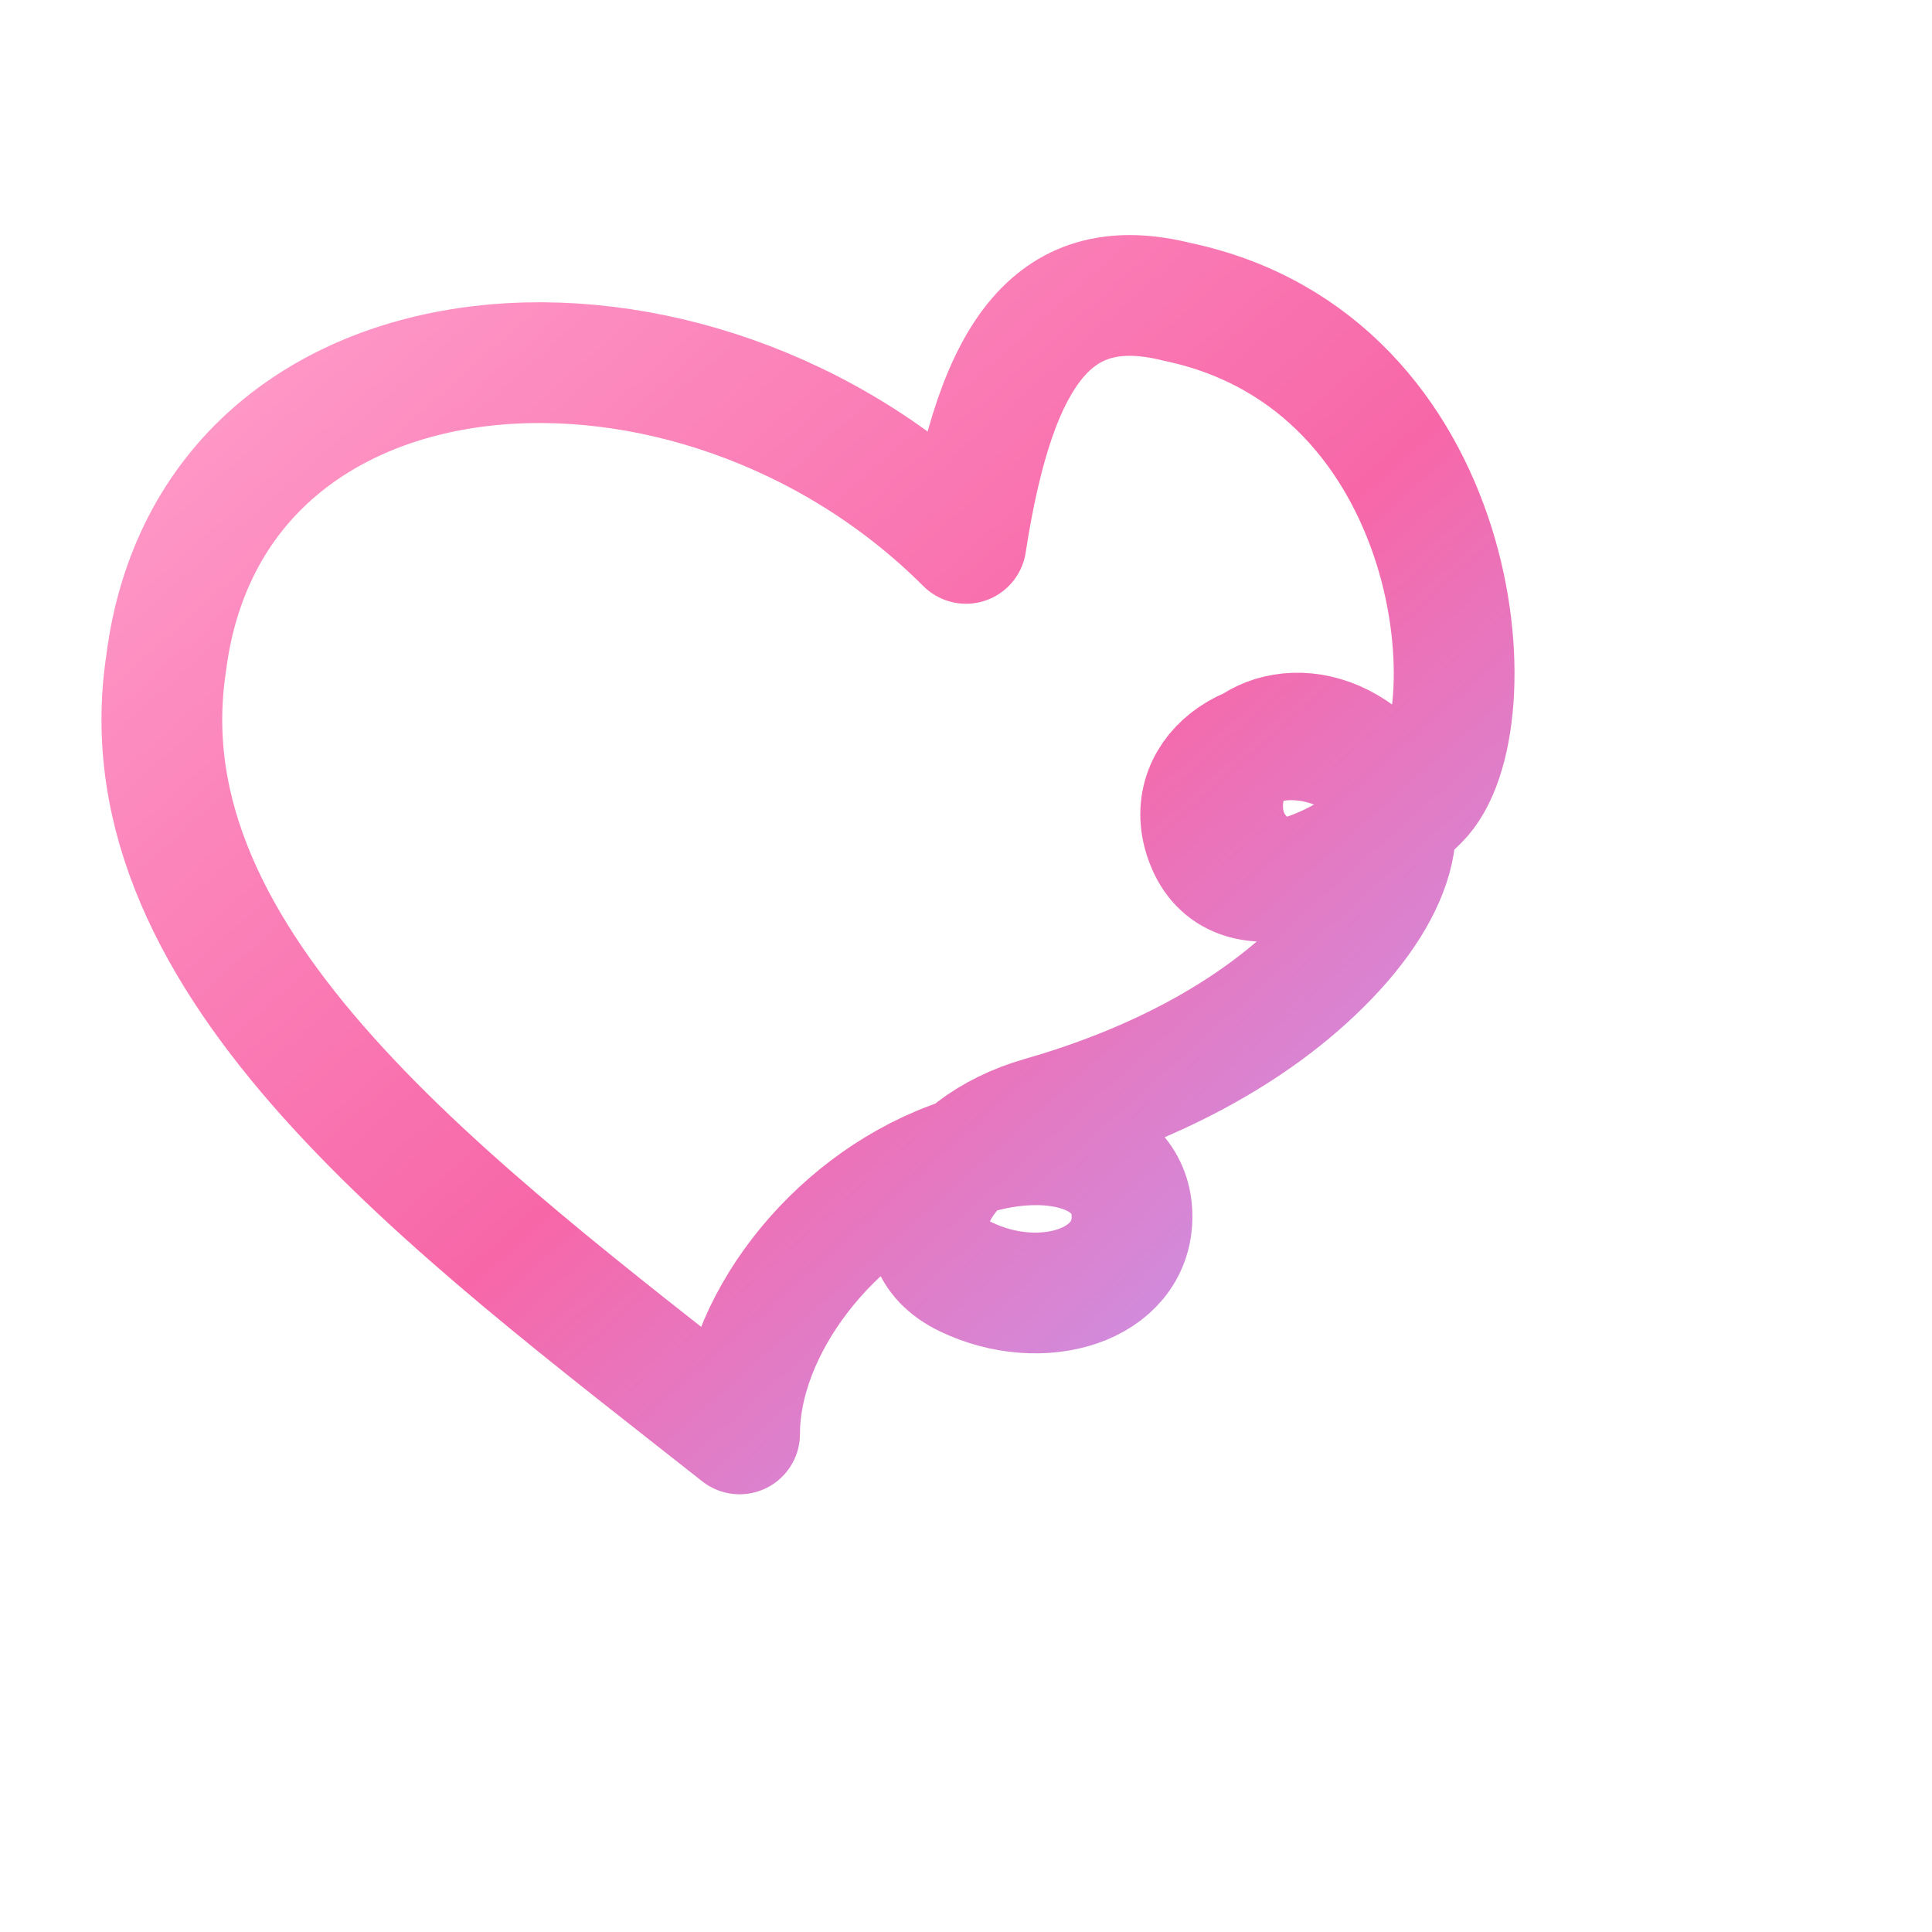
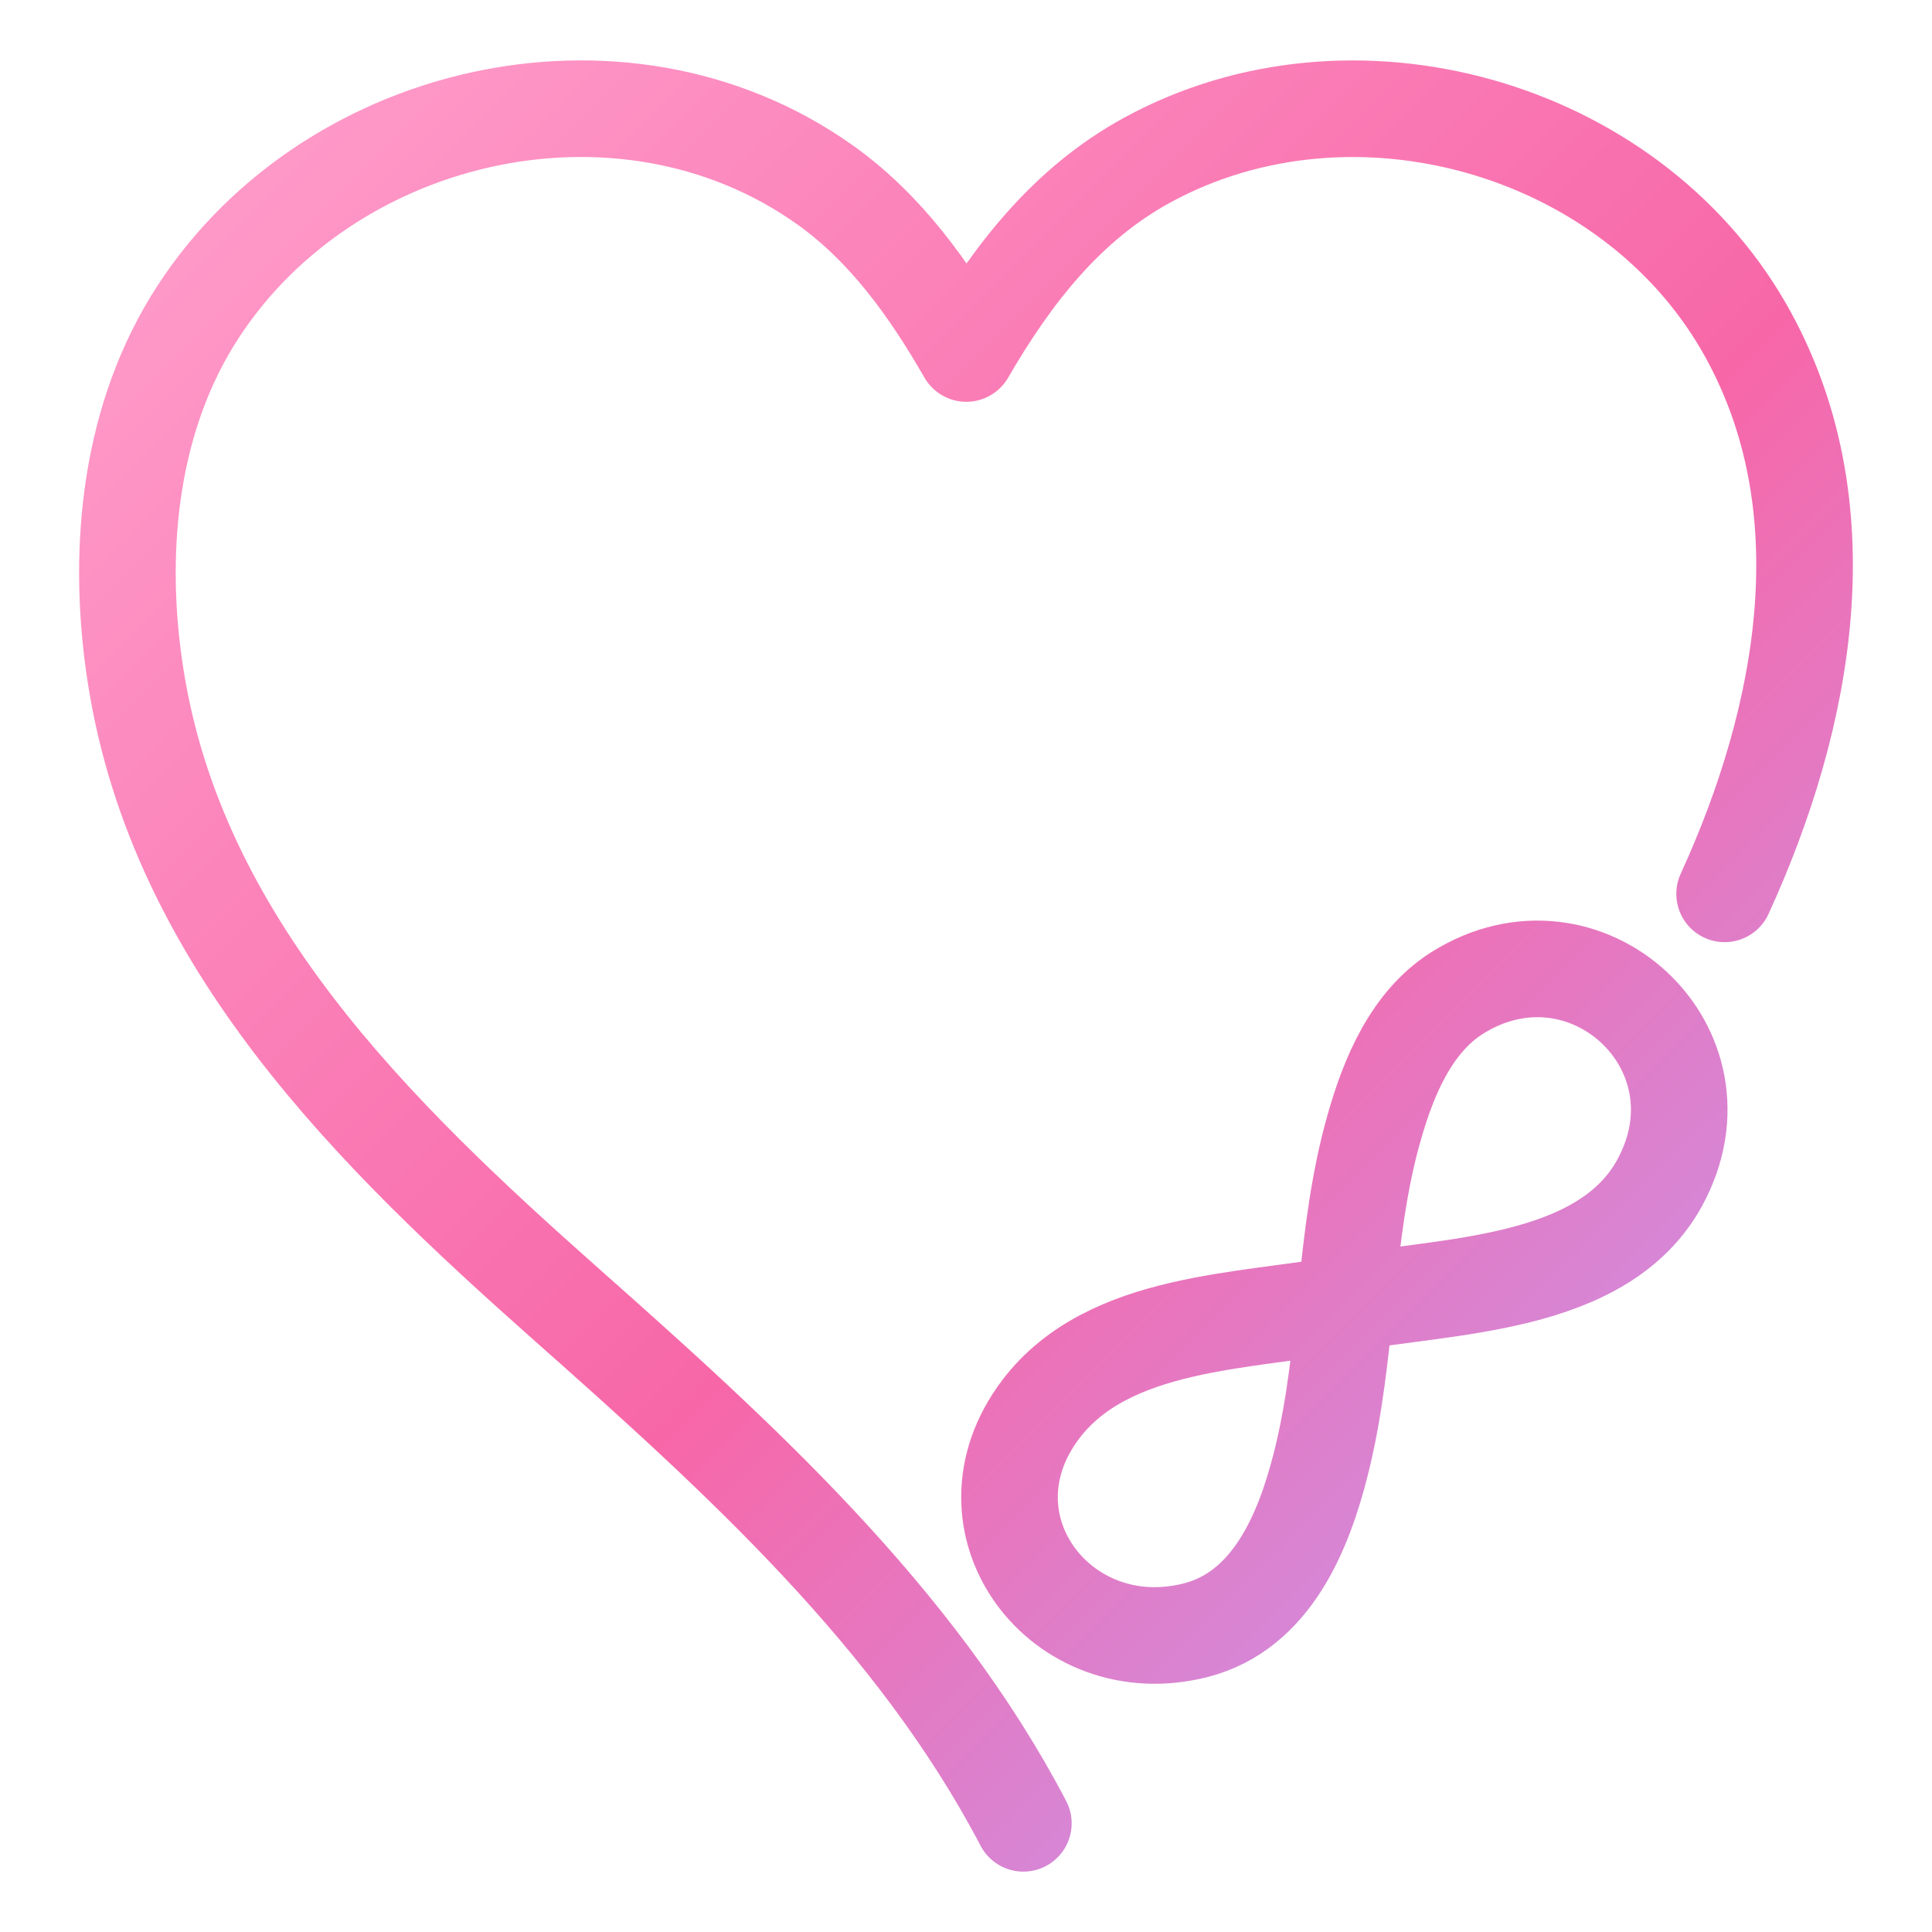
<svg xmlns="http://www.w3.org/2000/svg" viewBox="0 0 64 64" width="64" height="64">
  <defs>
    <linearGradient id="g" x1="0" y1="0" x2="1" y2="1">
      <stop offset="0%" stop-color="#ff9ecb" />
      <stop offset="55%" stop-color="#f767a8" />
      <stop offset="100%" stop-color="#bba0fb" />
    </linearGradient>
  </defs>
-   <path d="M32 18            C 23 9, 7 10, 5.5 22            C 4 32, 15 40, 24.5 47.5            C 24.5 44, 27.5 40, 31.5 38.5            C 34.5 37.3, 37.5 38, 37.5 40.3            C 37.5 42.6, 34.5 43.5, 32 42.3            C 29.5 41.1, 31 38, 34.5 37            C 38 36, 41.5 34.3, 44 31.7            C 46.5 29.1, 47 26.5, 45 25            C 43 23.5, 40.5 24.5, 40.5 26.7            C 40.5 28.9, 43 29.9, 45 28.9            C 47 27.9, 46.5 25.5, 44 24.7            C 41.5 23.9, 39 25.7, 40 28            C 41 30.3, 44.5 29, 47 26.5            C 49.5 24, 48.5 12, 39 10            C 35 9, 33 11.5, 32 18Z" fill="none" stroke="url(#g)" stroke-width="4" stroke-linecap="round" stroke-linejoin="round" />
+   <path d="M33.9 60.4 C30.32 53.56 24.45 48.25 18.74 43.19 C12.38 37.55 5.89 31.23 4.5 22.44 C3.87 18.47 4.23 14.14 6.36 10.65 C10.62 3.69 20.55 1.32 27.31 6.11 C29.33 7.54 30.78 9.57 32.01 11.71 C33.53 9.09 35.35 6.75 38.01 5.3 C44.79 1.6 53.93 4.17 57.77 10.84 C61.15 16.72 59.8 23.78 57.13 29.61 M44.57 43.18 C47.9 42.56 53.09 42.64 54.98 39.18 C57.41 34.73 52.51 30.22 48.26 32.9 C46.75 33.86 46 35.67 45.53 37.32 C44.49 40.92 44.68 44.83 43.76 48.47 C43.19 50.74 42.13 53.35 39.62 54 C35.16 55.15 31.6 50.48 34.48 46.68 C36.73 43.72 41.27 43.8 44.57 43.18 Z" fill="none" stroke="url(#g)" stroke-width="3.2" stroke-linecap="round" stroke-linejoin="round" />
</svg>
